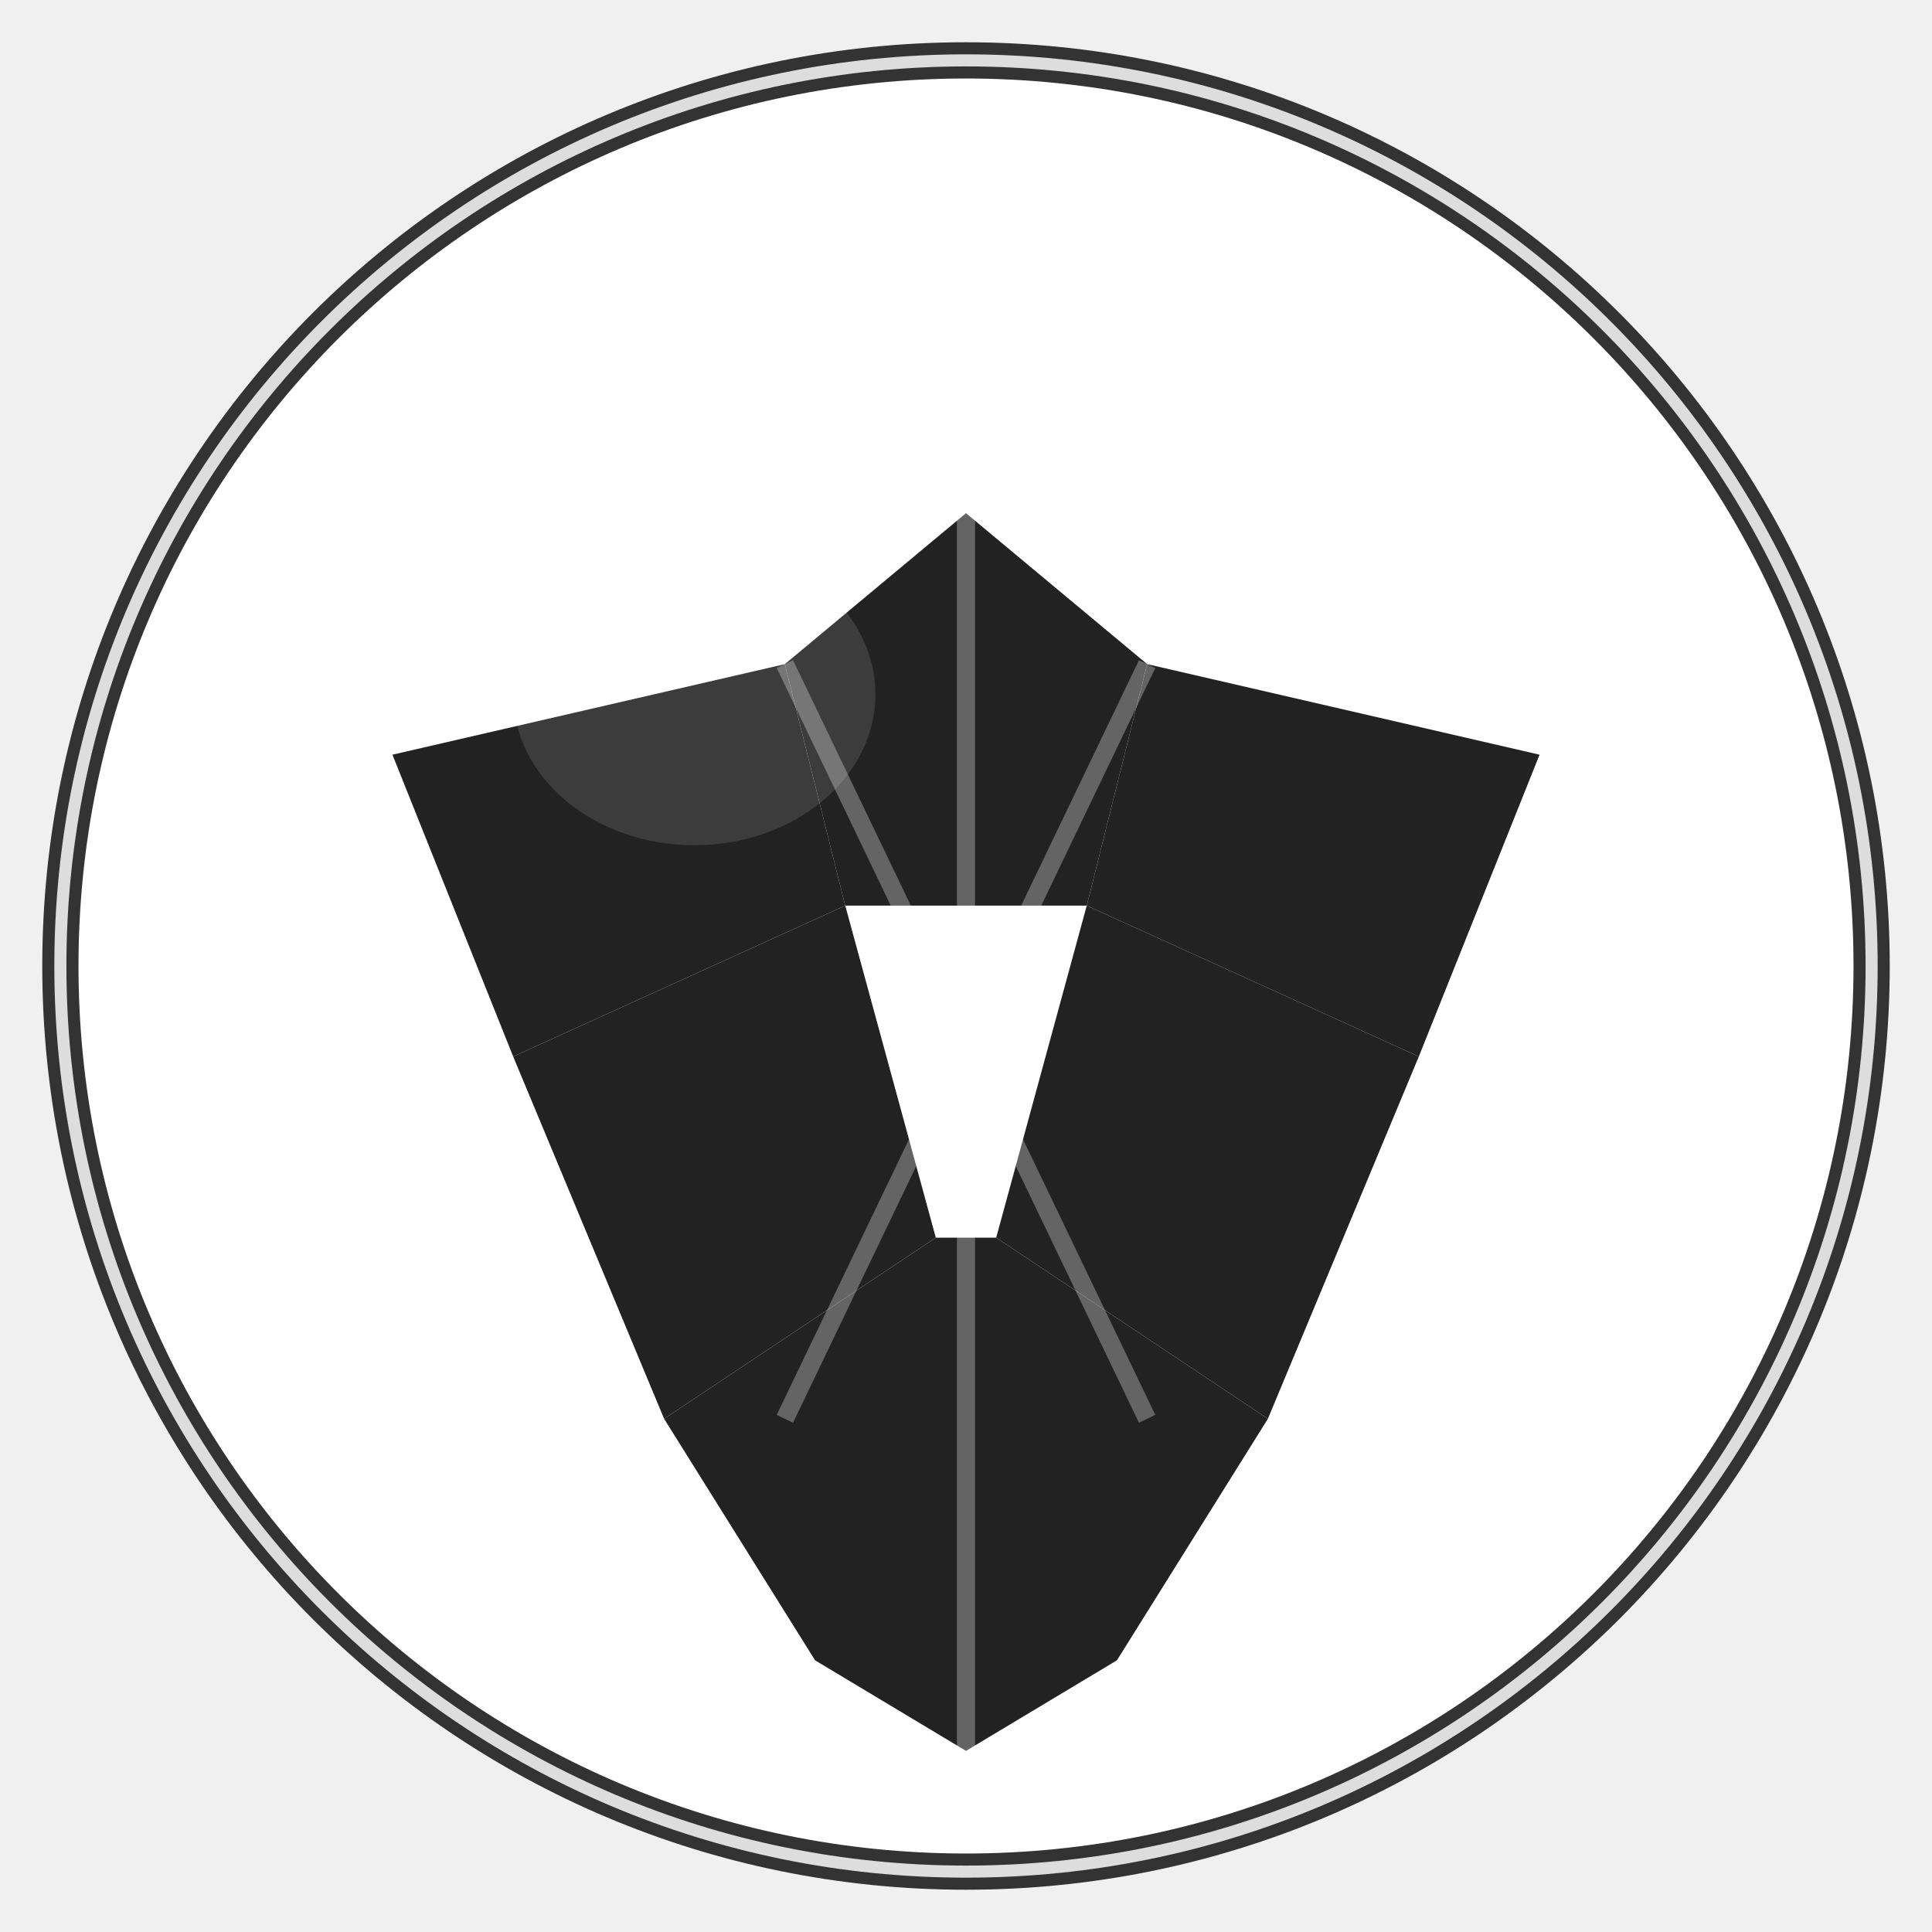
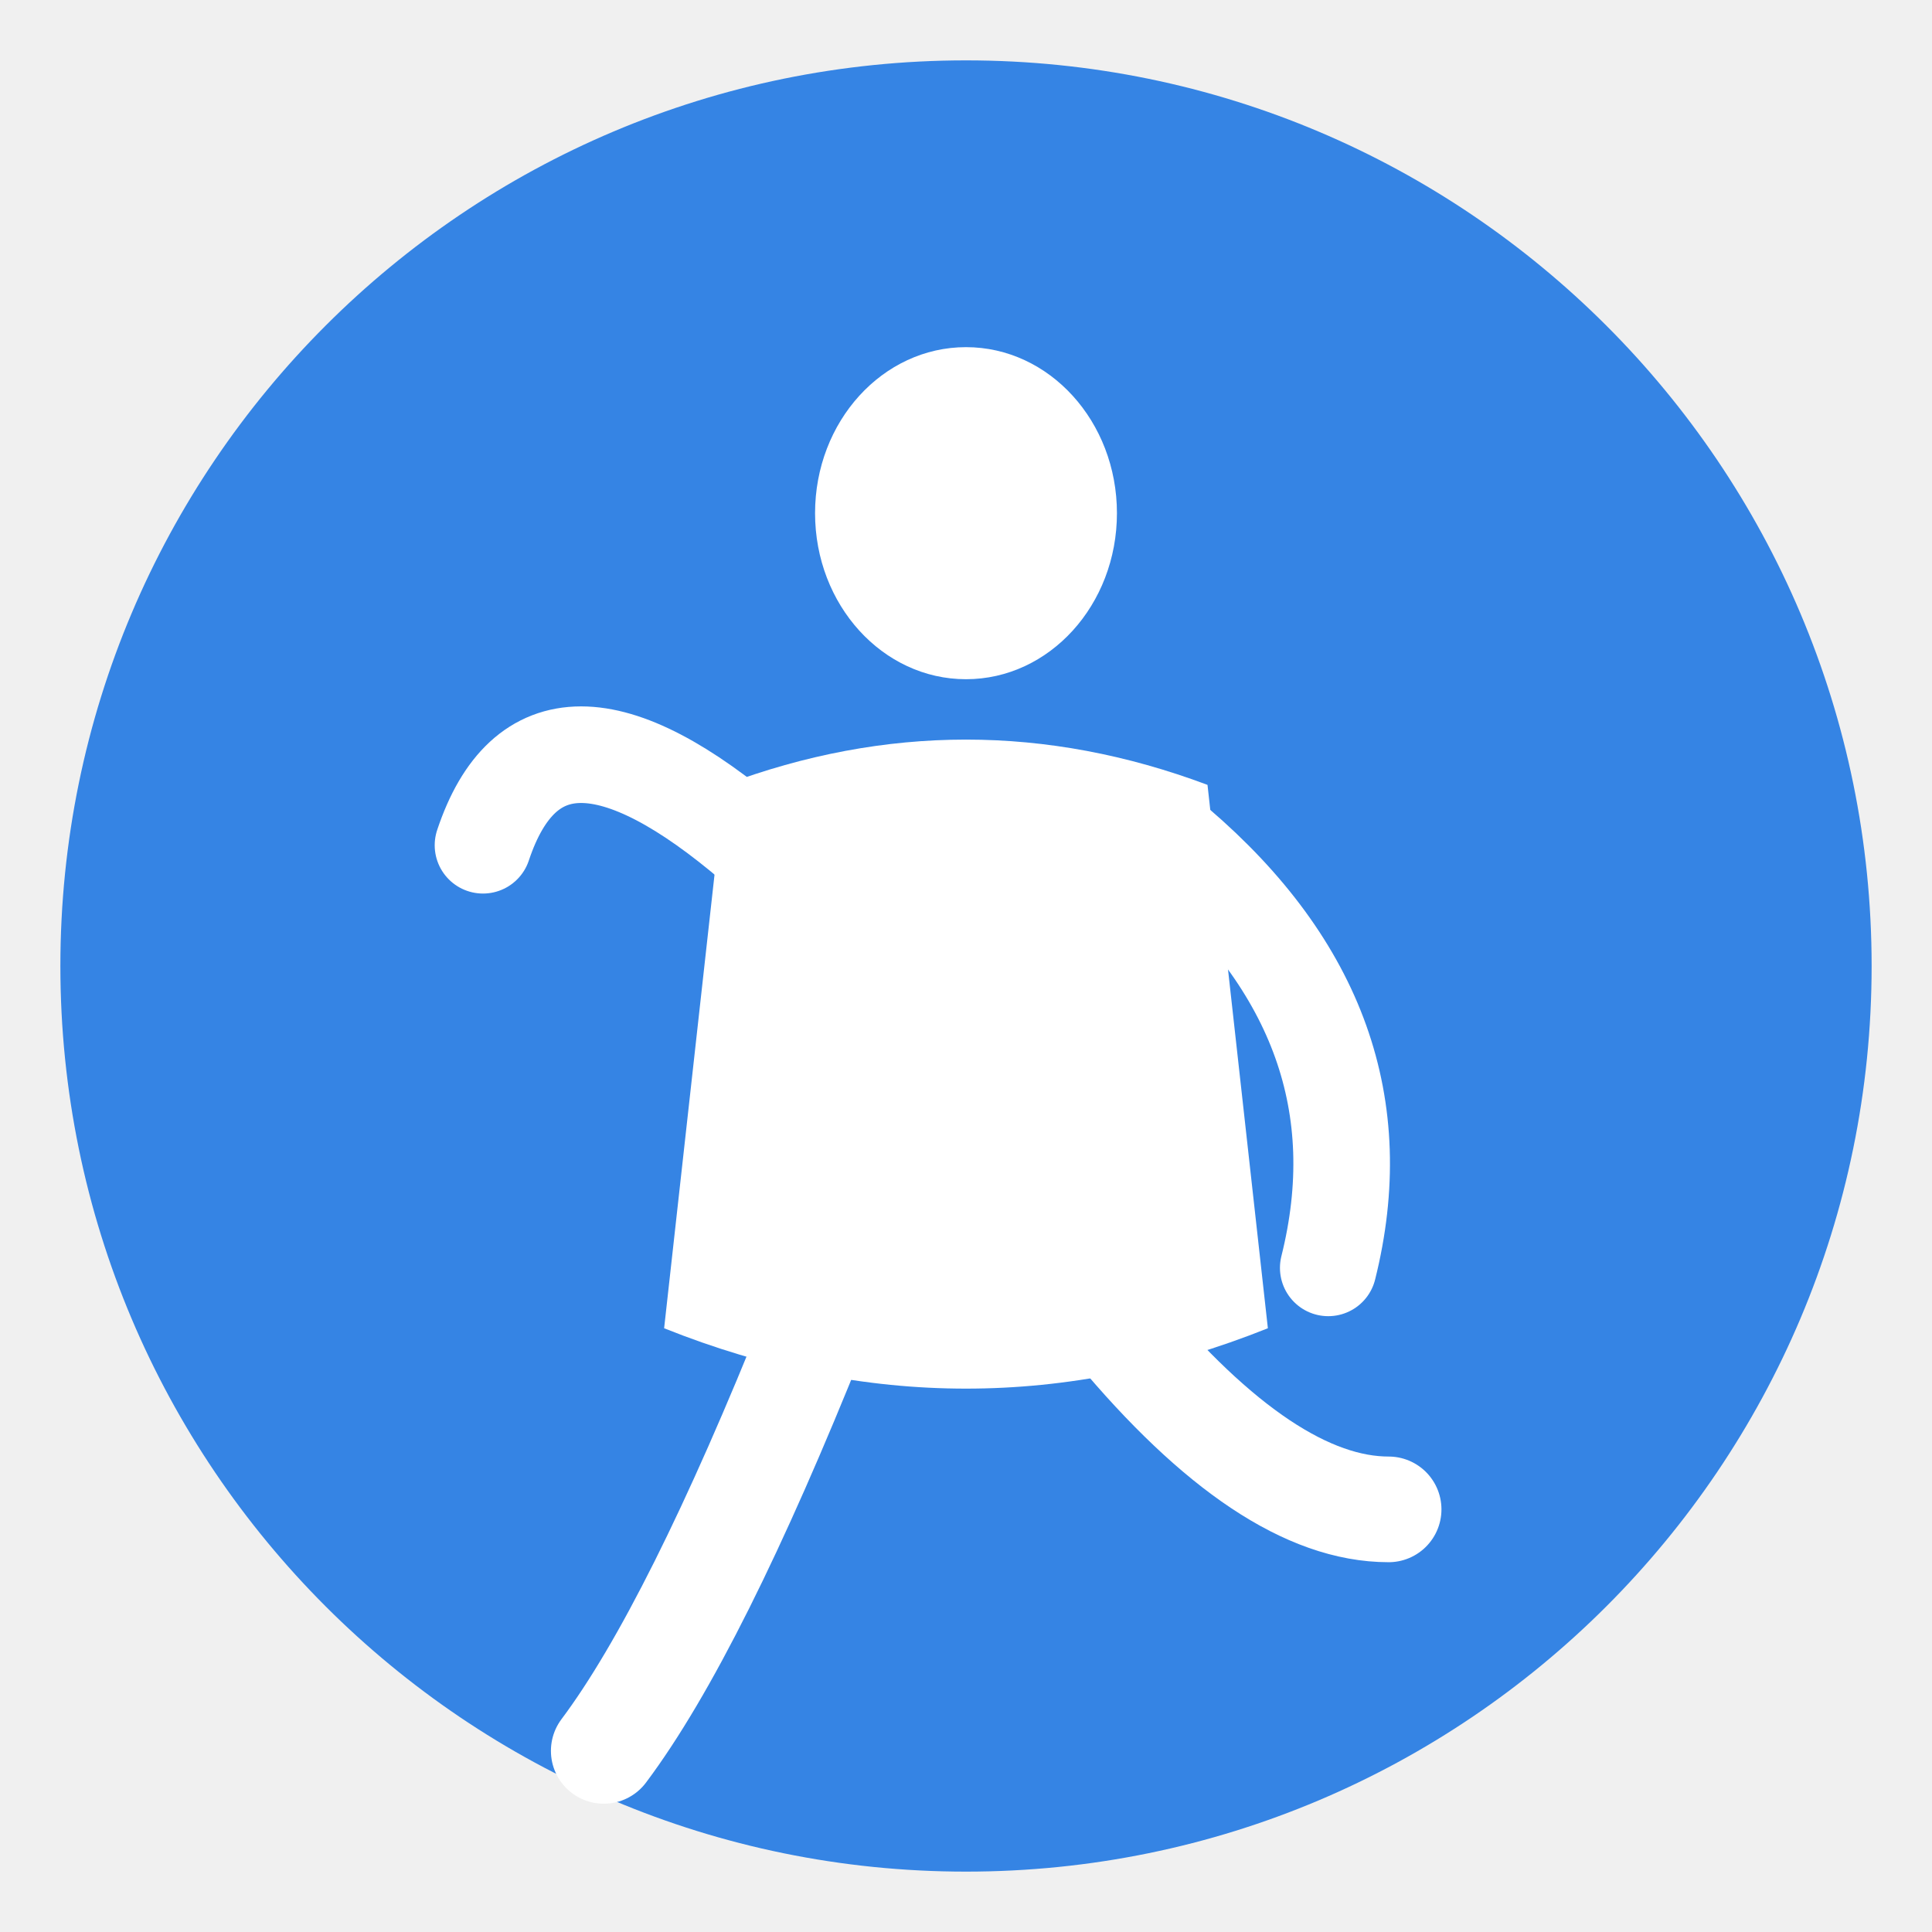
<svg xmlns="http://www.w3.org/2000/svg" viewBox="0 0 64 64">
-   <circle cx="32" cy="32" r="30" fill="#fff" stroke="#333" stroke-width="1.2" />
-   <circle cx="32" cy="32" r="30" fill="none" stroke="#ddd" stroke-width="0.4" />
-   <polygon points="32,17 38,22 36,30 28,30 26,22" fill="#222" />
-   <polygon points="38,22 51,25 47,35 36,30" fill="#222" />
-   <polygon points="26,22 13,25 17,35 28,30" fill="#222" />
-   <polygon points="36,30 47,35 42,47 33,41" fill="#222" />
-   <polygon points="28,30 17,35 22,47 31,41" fill="#222" />
-   <polygon points="33,41 42,47 37,55 32,58 27,55 22,47 31,41" fill="#222" />
-   <line x1="32" y1="17" x2="32" y2="58" stroke="#fff" stroke-width="0.6" opacity="0.3" />
-   <line x1="38" y1="22" x2="26" y2="47" stroke="#fff" stroke-width="0.6" opacity="0.3" />
-   <line x1="26" y1="22" x2="38" y2="47" stroke="#fff" stroke-width="0.6" opacity="0.3" />
-   <ellipse cx="23" cy="23" rx="6" ry="5" fill="#fff" opacity="0.12" />
+   <circle cx="32" cy="32" r="30" fill="#3584e4" />
+   <ellipse cx="32" cy="17" rx="5" ry="5.5" fill="#fff" />
+   <path d="M24,26 Q32,23 40,26 L42,44 Q32,48 22,44 Z" fill="#fff" />
+   <path d="M25,28 Q18,22 16,28" fill="none" stroke="#fff" stroke-width="3.2" stroke-linecap="round" />
+   <path d="M39,28 Q46,34 44,42" fill="none" stroke="#fff" stroke-width="3.2" stroke-linecap="round" />
+   <path d="M27,44 Q23,54 20,58" fill="none" stroke="#fff" stroke-width="3.5" stroke-linecap="round" />
+   <path d="M37,44 Q42,50 46,50" fill="none" stroke="#fff" stroke-width="3.5" stroke-linecap="round" />
</svg>
